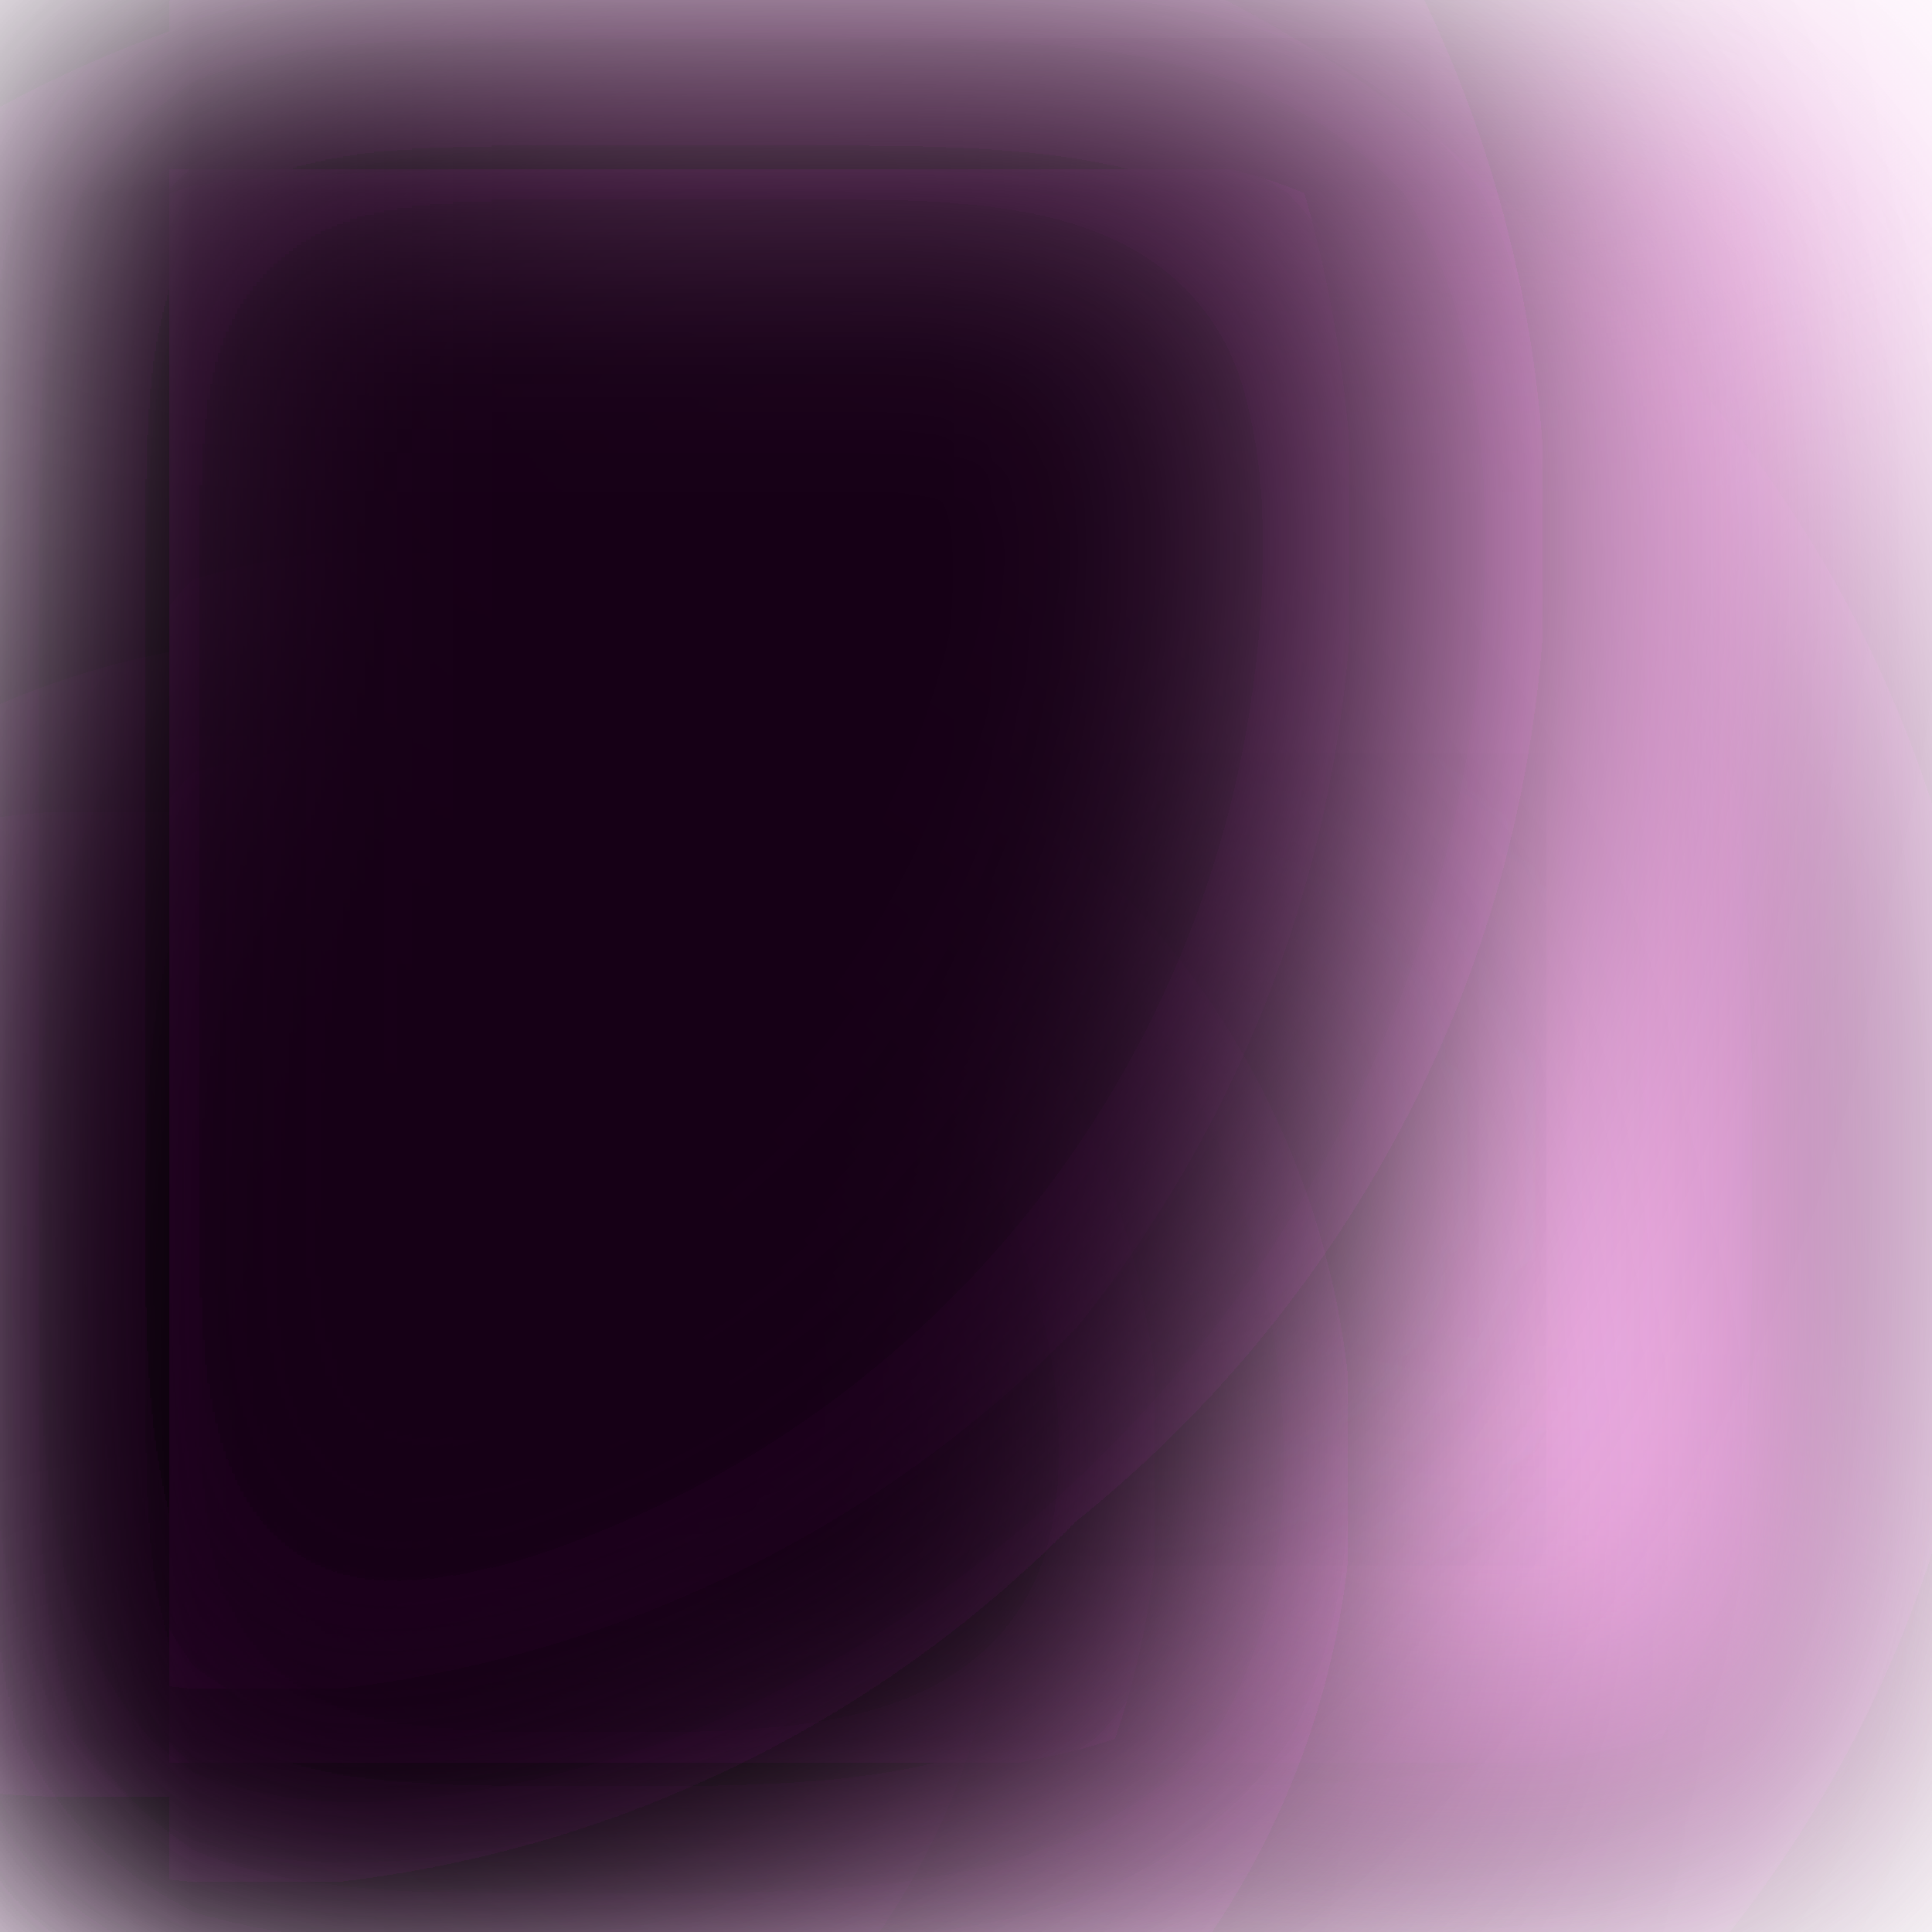
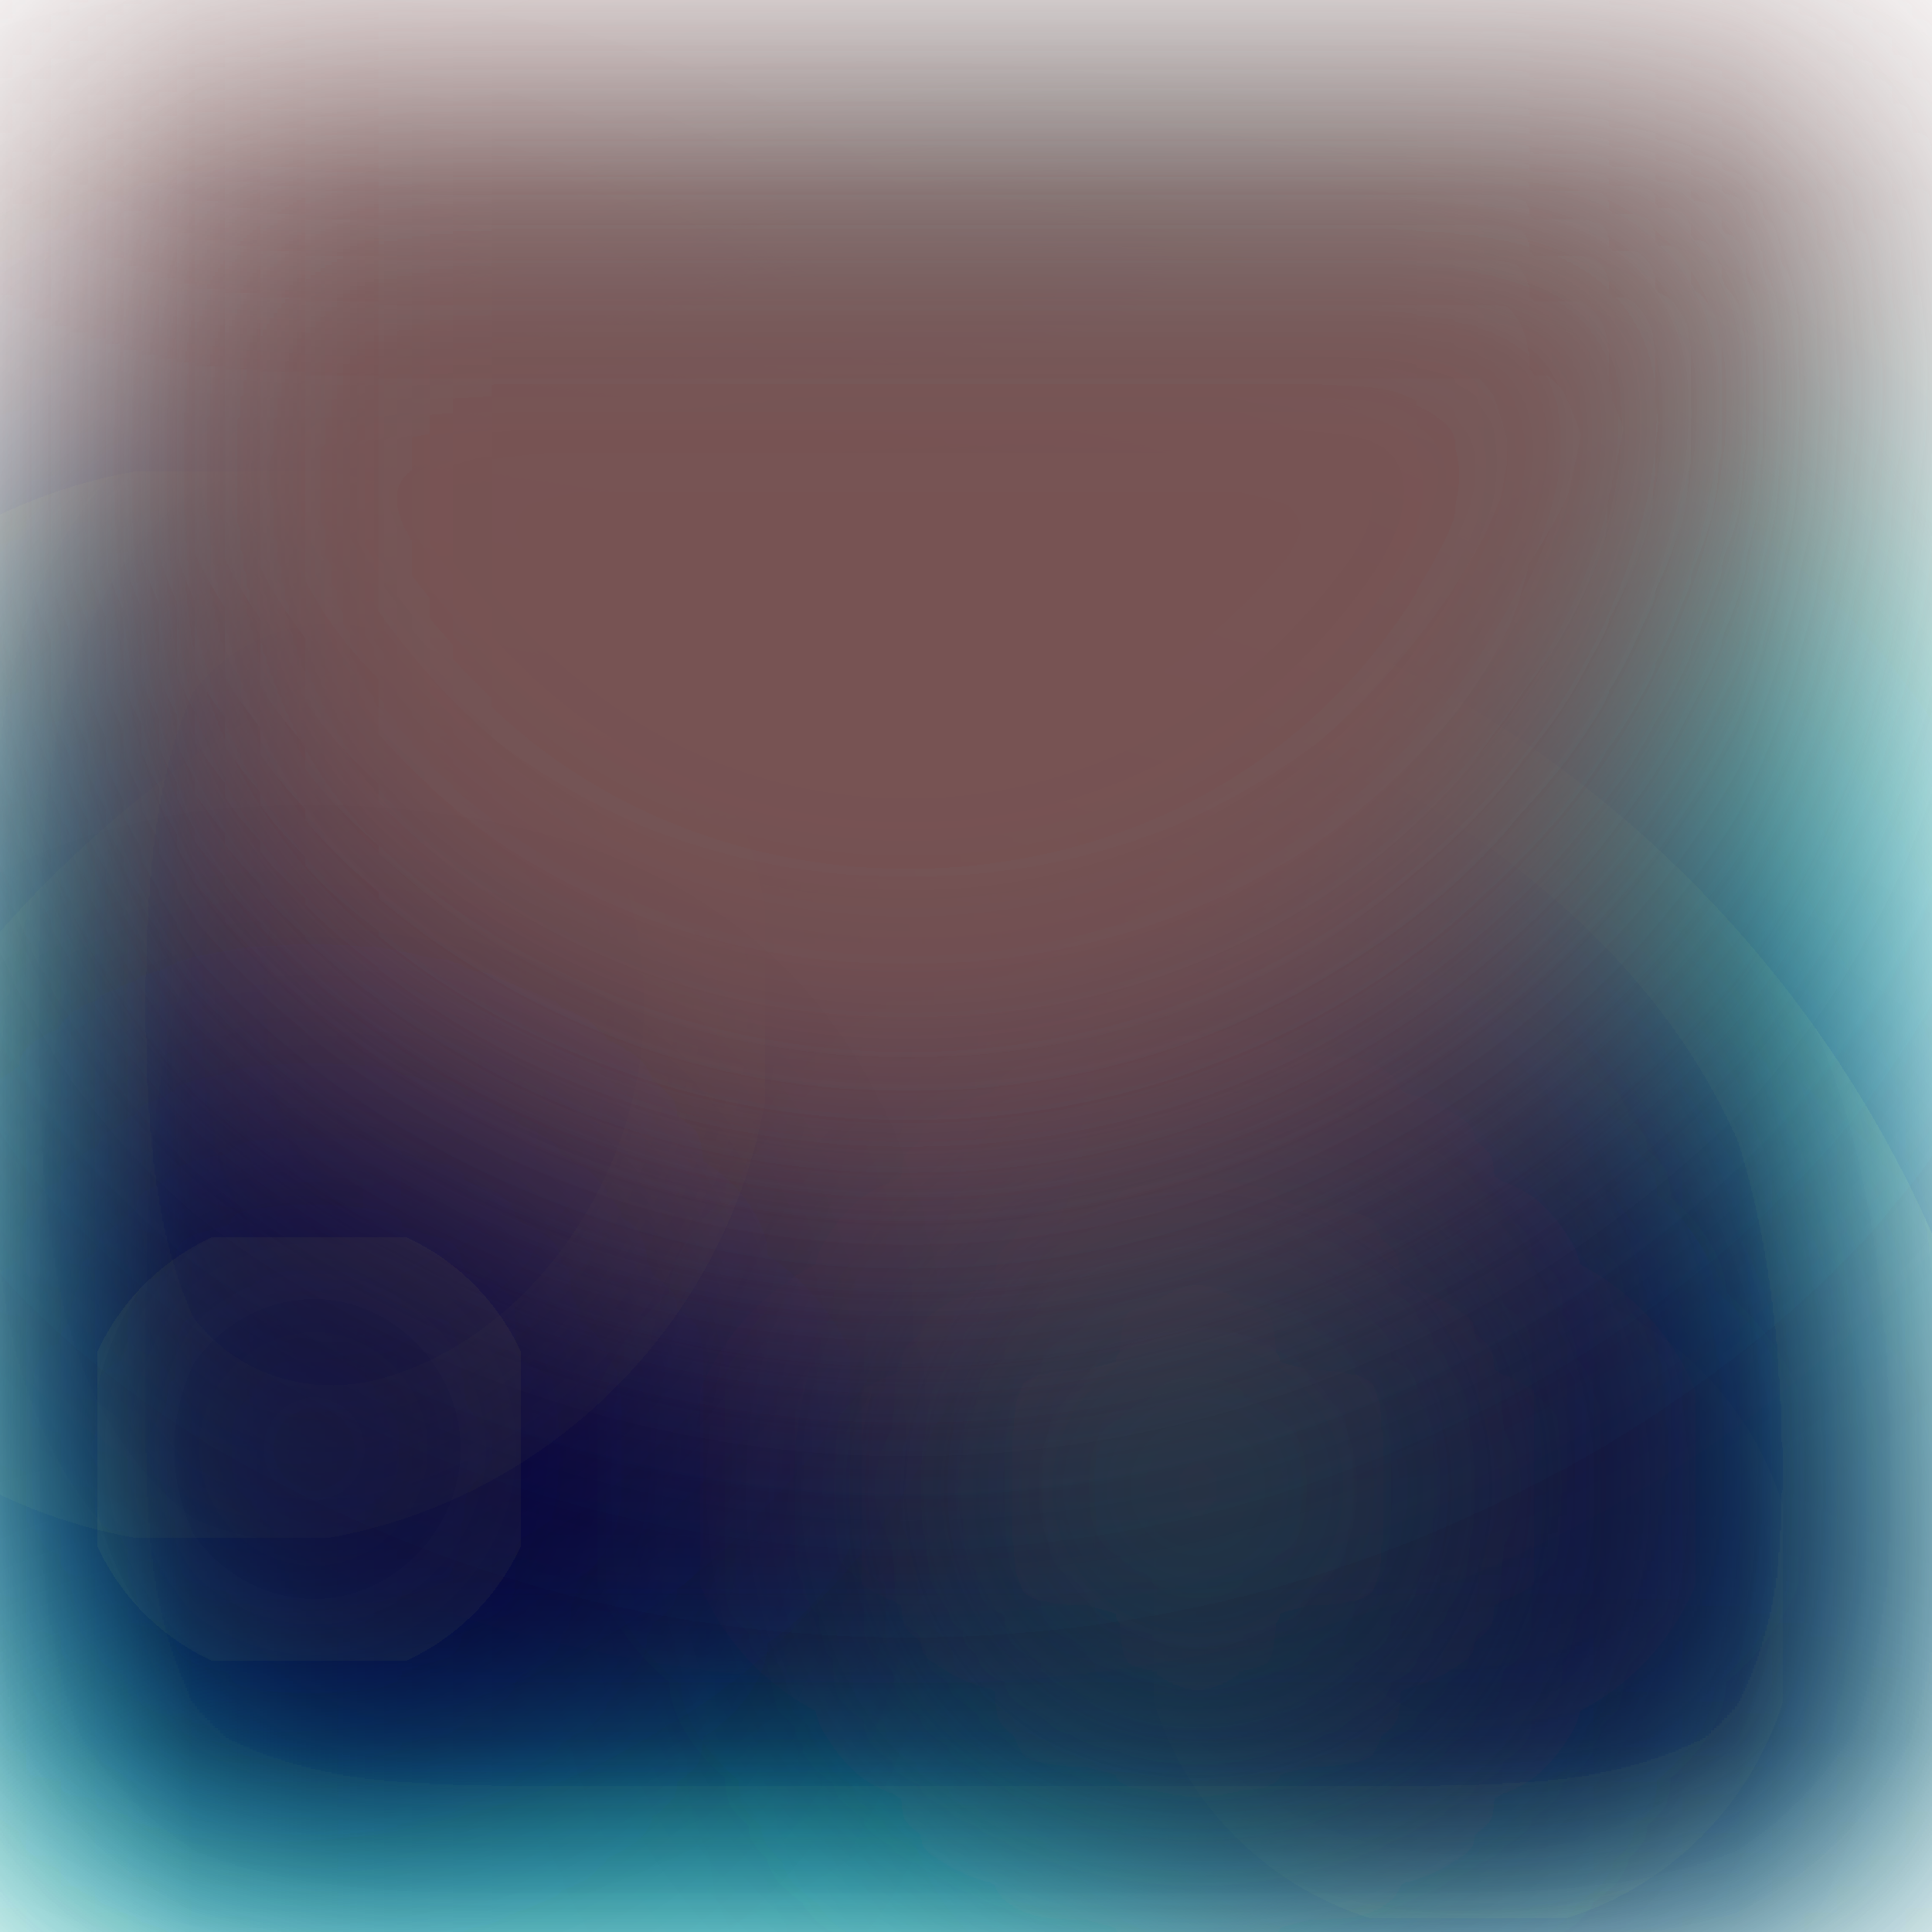
- <svg xmlns="http://www.w3.org/2000/svg" preserveAspectRatio="xMinYMin meet" viewBox="0 0 777 777">
+ <svg xmlns="http://www.w3.org/2000/svg" xmlns:xlink="http://www.w3.org/1999/xlink" preserveAspectRatio="xMinYMin meet" viewBox="0 0 777 777">
  <defs>
+     <rect id="bg" width="100%" height="100%" fill="#fff" />
+     <clipPath id="clip">
+       <use xlink:href="#bg" />
+     </clipPath>
    <filter id="f0" width="300%" height="300%" x="-100%" y="-100%">
-       <feGaussianBlur in="SourceGraphic" stdDeviation="129" />
+       <feGaussianBlur in="SourceGraphic" stdDeviation="111" />
    </filter>
    <filter id="f1" width="300%" height="300%" x="-100%" y="-100%">
      <feGaussianBlur in="SourceGraphic" stdDeviation="700" />
    </filter>
  </defs>
  <rect width="100%" height="100%" fill="#fff" />
-   <circle cx="59%" cy="17%" r="5%" filter="url(#f1)" fill="#170312" />
-   <circle cx="35%" cy="61%" r="63%" filter="url(#f1)" fill="#170312" />
-   <circle cx="50%" cy="72%" r="28%" filter="url(#f0)" fill="#f9b4ed" />
-   <circle cx="10%" cy="79%" r="37%" filter="url(#f0)" fill="#170312" />
-   <circle cx="81%" cy="31%" r="65%" filter="url(#f0)" fill="#f9b4ed" />
-   <circle cx="59%" cy="60%" r="7%" filter="url(#f0)" fill="#6a706e" />
-   <circle cx="22%" cy="76%" r="43%" filter="url(#f0)" fill="#170312" />
-   <circle cx="10%" cy="28%" r="65%" filter="url(#f0)" fill="#170312" />// TODO: Watermark here</svg>
+   <g clip-path="url(#clip)">
+     <use xlink:href="#bg" />
+     <circle cx="58%" cy="84%" r="66%" filter="url(#f1)" fill="#01fdf6" />
+     <circle cx="11%" cy="88%" r="54%" filter="url(#f1)" fill="#01fdf6" />
+     <circle cx="76%" cy="83%" r="17%" filter="url(#f0)" fill="#0e103d" />
+     <circle cx="45%" cy="88%" r="60%" filter="url(#f0)" fill="#0e103d" />
+     <circle cx="12%" cy="52%" r="28%" filter="url(#f0)" fill="#0e103d" />
+     <circle cx="62%" cy="77%" r="13%" filter="url(#f0)" fill="#294d4a" />
+     <circle cx="47%" cy="14%" r="52%" filter="url(#f0)" fill="#775253" />
+     <circle cx="16%" cy="75%" r="12%" filter="url(#f0)" fill="#0e103d" />
+   </g>
+ </svg>
